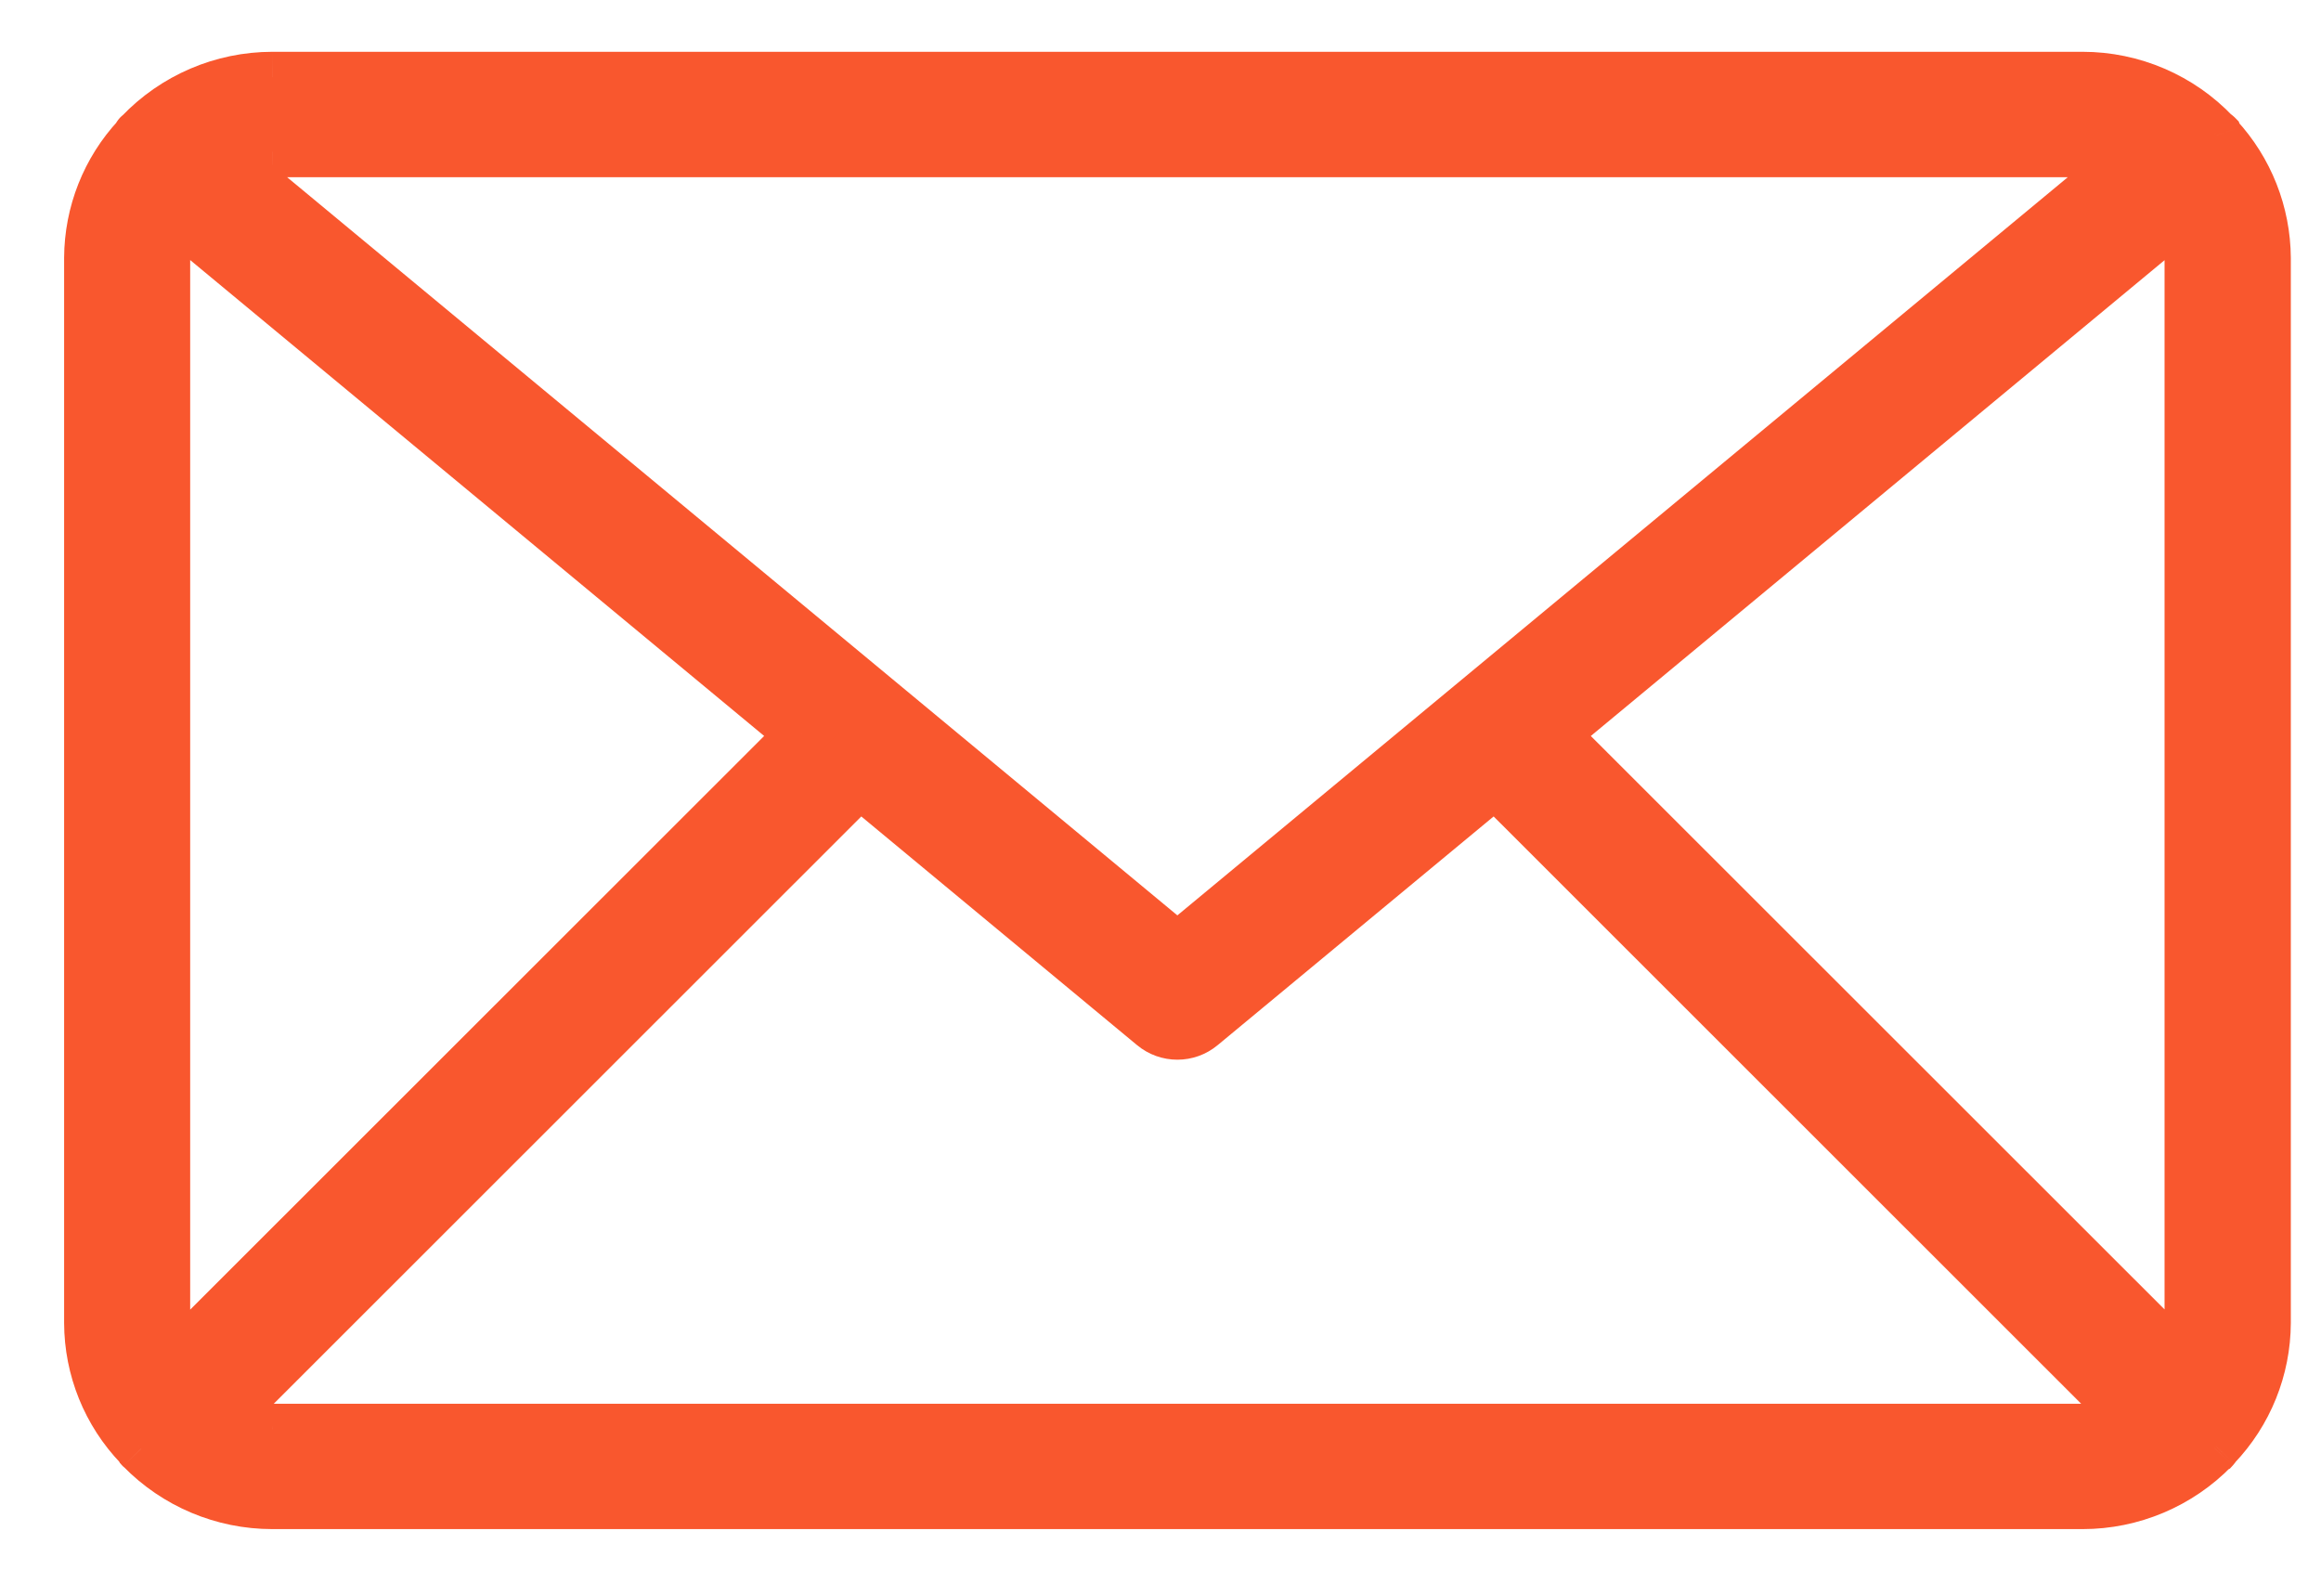
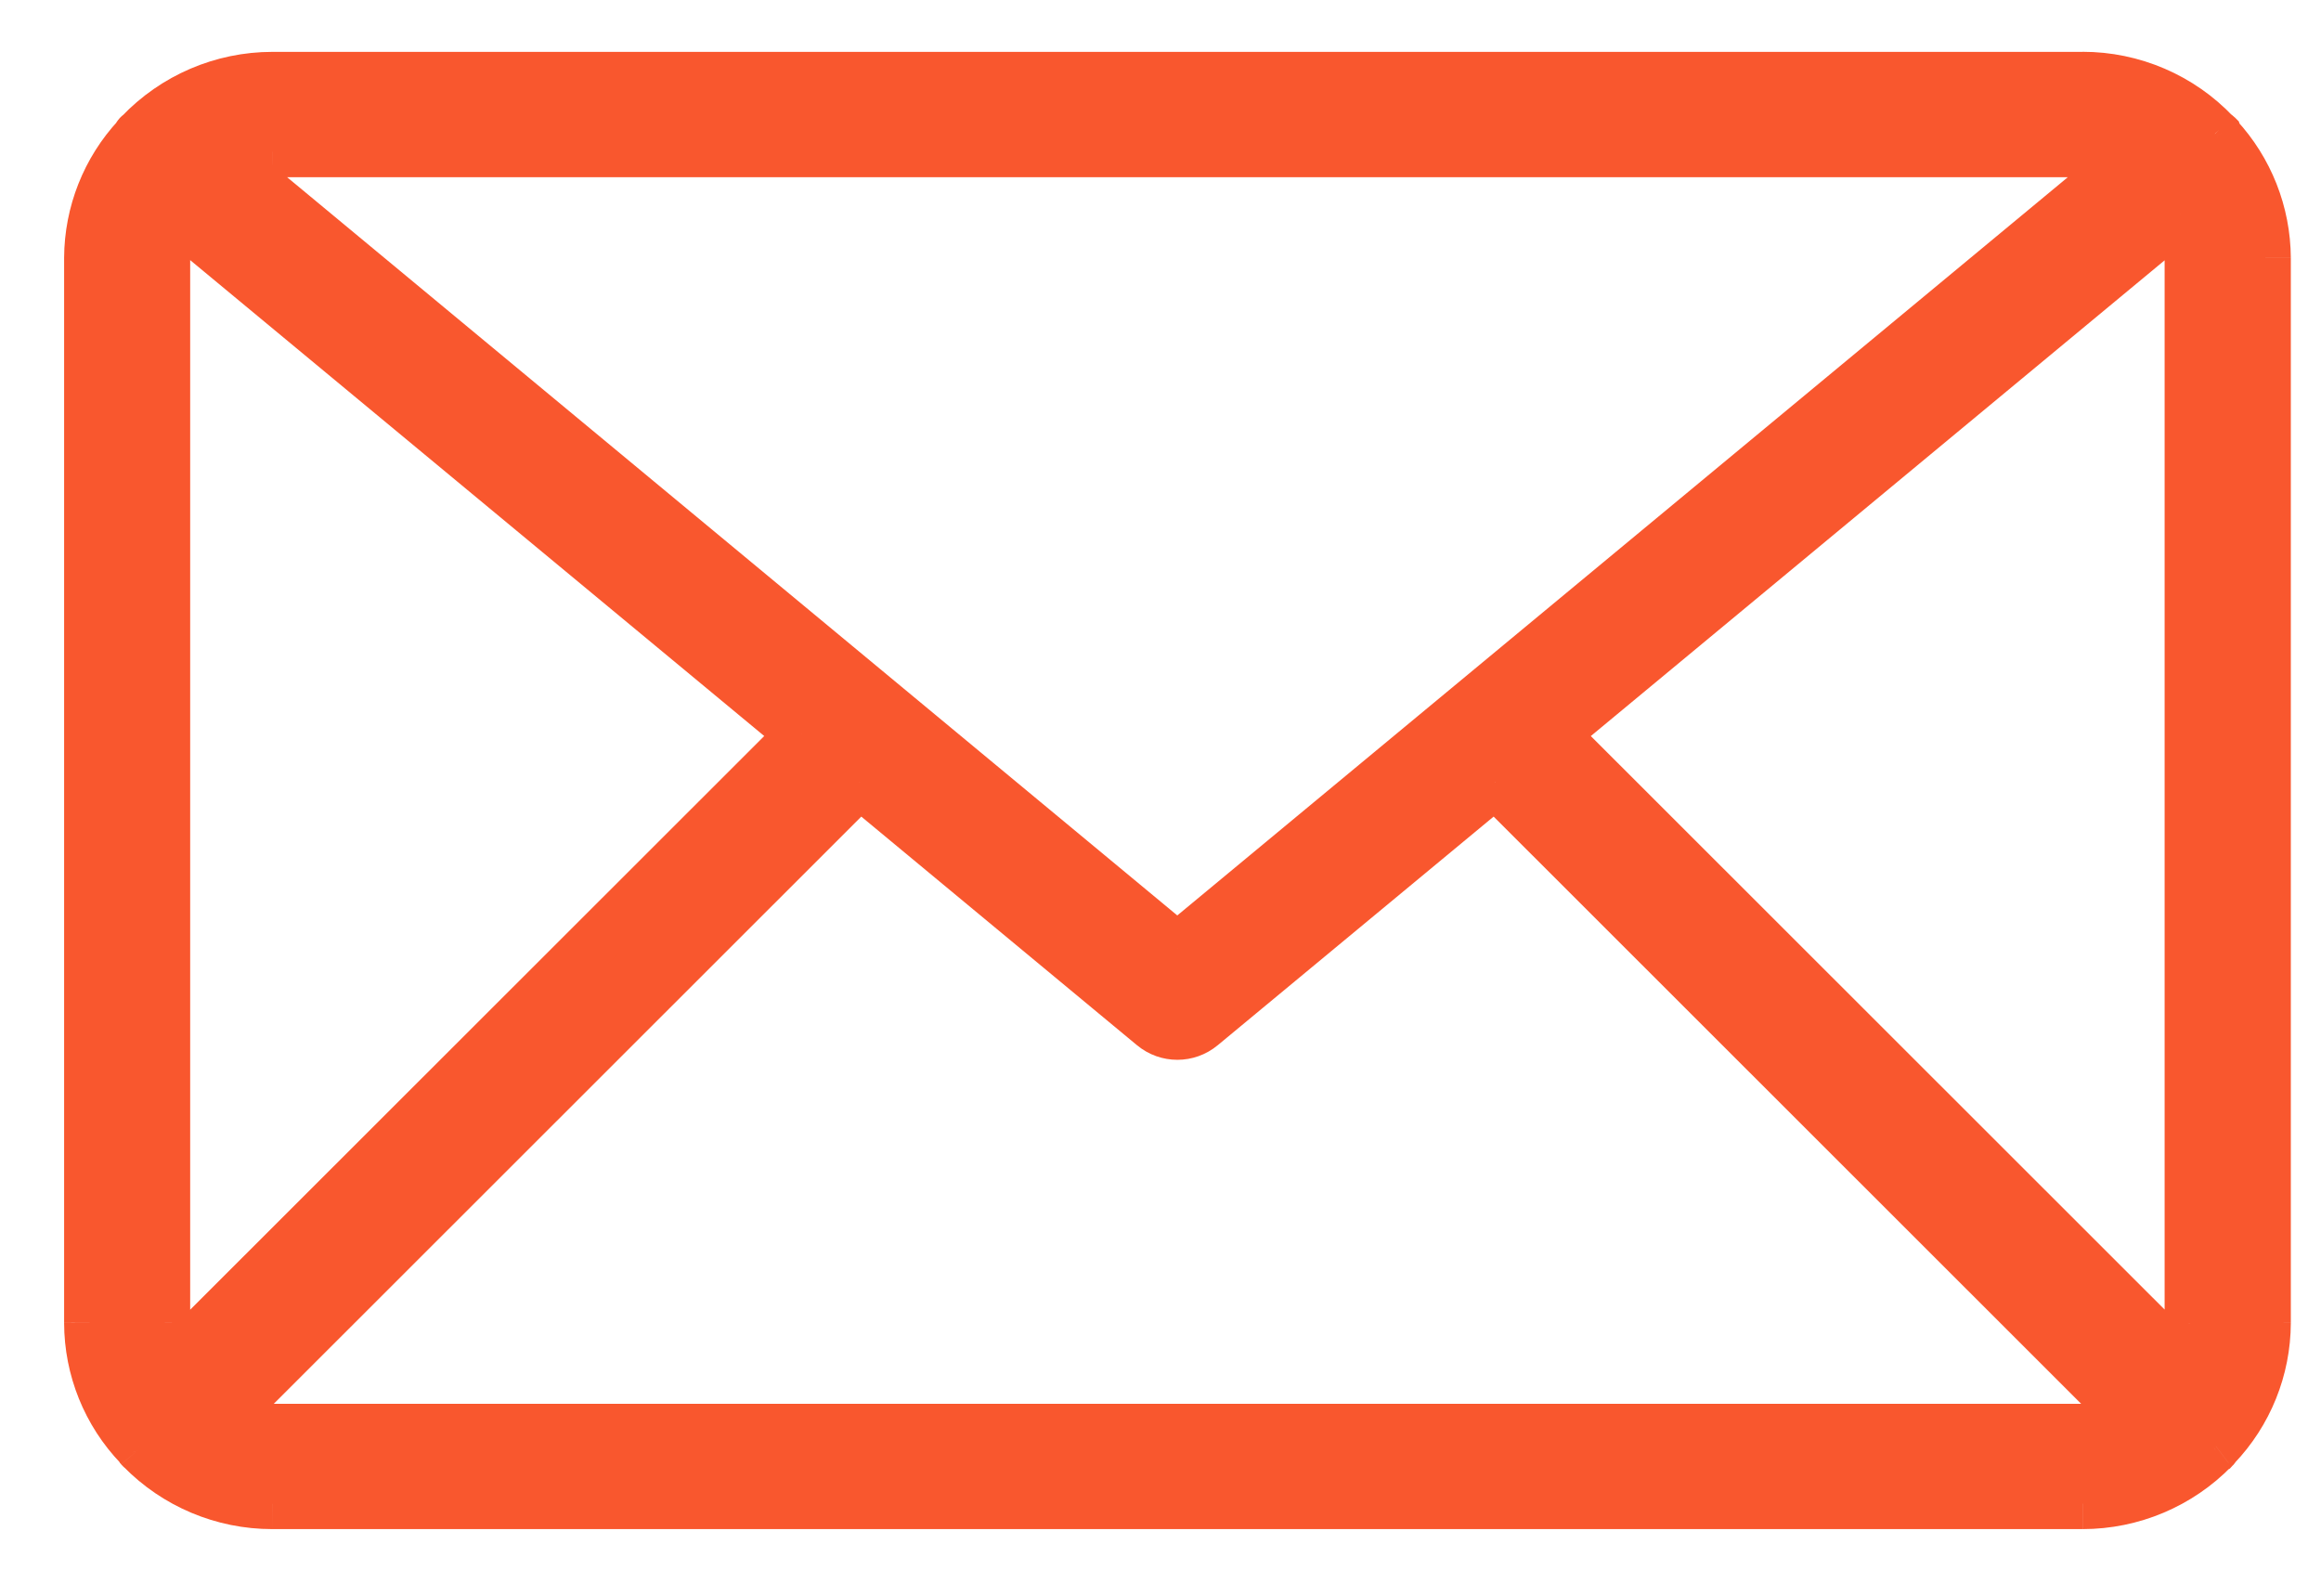
- <svg xmlns="http://www.w3.org/2000/svg" width="32" height="22" viewBox="0 0 32 22" fill="none">
-   <g id="Shape">
-     <path fill-rule="evenodd" clip-rule="evenodd" d="M31.234 3.555C31.23 2.939 30.996 2.346 30.577 1.893C30.57 1.885 30.565 1.875 30.561 1.865C30.554 1.858 30.544 1.855 30.536 1.847C30.062 1.347 29.402 1.064 28.713 1.064H3.755C3.064 1.065 2.404 1.348 1.928 1.847C1.921 1.855 1.911 1.858 1.906 1.868C1.899 1.876 1.894 1.885 1.891 1.895C1.471 2.347 1.237 2.939 1.234 3.555V18.238C1.235 18.87 1.481 19.477 1.919 19.933C1.924 19.944 1.931 19.954 1.939 19.963C1.941 19.966 1.947 19.966 1.948 19.97C2.423 20.457 3.075 20.732 3.754 20.731H28.713C29.393 20.731 30.044 20.456 30.519 19.968L30.529 19.963C30.536 19.956 30.539 19.943 30.549 19.936C30.986 19.478 31.232 18.871 31.234 18.238L31.234 3.555ZM21.413 10.122L30.059 2.954C30.146 3.142 30.192 3.348 30.193 3.555V18.238C30.192 18.427 30.155 18.614 30.084 18.788L21.413 10.122ZM28.713 2.093C28.923 2.093 29.13 2.138 29.322 2.224L16.232 13.075L3.146 2.224C3.337 2.138 3.545 2.093 3.755 2.093H28.713ZM2.383 18.788C2.31 18.614 2.272 18.427 2.272 18.238V3.555C2.273 3.347 2.319 3.142 2.408 2.954L11.055 10.122L2.383 18.788ZM3.755 19.703C3.524 19.701 3.296 19.645 3.09 19.541L11.853 10.784L15.899 14.139C16.092 14.3 16.373 14.3 16.566 14.139L20.615 10.784L29.377 19.541C29.171 19.645 28.944 19.701 28.713 19.703H3.755Z" fill="#F9572E" />
-     <path d="M31.234 3.555L31.584 3.555L31.584 3.553L31.234 3.555ZM30.577 1.893L30.307 2.115L30.313 2.123L30.32 2.13L30.577 1.893ZM30.561 1.865L30.893 1.752L30.866 1.675L30.809 1.617L30.561 1.865ZM30.536 1.847L30.282 2.088L30.289 2.095L30.536 1.847ZM28.713 1.064V1.414L28.713 1.414L28.713 1.064ZM3.755 1.064V0.714L3.754 0.714L3.755 1.064ZM1.928 1.847L2.177 2.094L2.182 2.089L1.928 1.847ZM1.906 1.868L2.18 2.085L2.2 2.06L2.215 2.032L1.906 1.868ZM1.891 1.895L2.147 2.134L2.2 2.077L2.224 2.003L1.891 1.895ZM1.234 3.555L0.884 3.554V3.555H1.234ZM1.234 18.238H0.884L0.884 18.239L1.234 18.238ZM1.919 19.933L2.231 19.774L2.207 19.728L2.171 19.69L1.919 19.933ZM1.939 19.963L1.669 20.187L1.681 20.2L1.693 20.213L1.939 19.963ZM1.948 19.97L1.627 20.108L1.652 20.168L1.698 20.215L1.948 19.97ZM3.754 20.731V20.381H3.754L3.754 20.731ZM28.713 20.731V21.081H28.713L28.713 20.731ZM30.519 19.968L30.363 19.655L30.309 19.682L30.268 19.724L30.519 19.968ZM30.529 19.963L30.685 20.276L30.744 20.247L30.788 20.199L30.529 19.963ZM30.549 19.936L30.76 20.215L30.782 20.198L30.802 20.177L30.549 19.936ZM31.234 18.238L31.584 18.239V18.238L31.234 18.238ZM21.413 10.122L21.19 9.853L20.894 10.098L21.166 10.37L21.413 10.122ZM30.059 2.954L30.377 2.807L30.186 2.394L29.836 2.684L30.059 2.954ZM30.193 3.555H30.543L30.543 3.553L30.193 3.555ZM30.193 18.238L30.543 18.239V18.238H30.193ZM30.084 18.788L29.837 19.036L30.21 19.409L30.409 18.92L30.084 18.788ZM28.713 2.093L28.713 1.743H28.713V2.093ZM29.322 2.224L29.545 2.493L29.977 2.135L29.466 1.905L29.322 2.224ZM16.232 13.075L16.009 13.344L16.232 13.53L16.456 13.344L16.232 13.075ZM3.146 2.224L3.002 1.905L2.491 2.135L2.923 2.493L3.146 2.224ZM3.755 2.093V1.743L3.754 1.743L3.755 2.093ZM2.383 18.788L2.06 18.923L2.261 19.405L2.63 19.036L2.383 18.788ZM2.272 18.238H1.922L1.922 18.239L2.272 18.238ZM2.272 3.555L1.922 3.553V3.555H2.272ZM2.408 2.954L2.632 2.684L2.284 2.397L2.092 2.804L2.408 2.954ZM11.055 10.122L11.302 10.37L11.574 10.098L11.278 9.853L11.055 10.122ZM3.755 19.703L3.751 20.053H3.755V19.703ZM3.09 19.541L2.843 19.294L2.501 19.635L2.933 19.853L3.09 19.541ZM11.853 10.784L12.076 10.514L11.831 10.311L11.605 10.536L11.853 10.784ZM15.899 14.139L16.124 13.87L16.123 13.869L15.899 14.139ZM16.566 14.139L16.343 13.869L16.342 13.87L16.566 14.139ZM20.615 10.784L20.863 10.536L20.637 10.311L20.392 10.514L20.615 10.784ZM29.377 19.541L29.535 19.853L29.966 19.635L29.624 19.294L29.377 19.541ZM28.713 19.703V20.053L28.716 20.053L28.713 19.703ZM31.584 3.553C31.579 2.849 31.312 2.172 30.834 1.655L30.32 2.13C30.68 2.519 30.881 3.028 30.884 3.557L31.584 3.553ZM30.847 1.67C30.867 1.695 30.883 1.722 30.893 1.752L30.23 1.978C30.247 2.028 30.273 2.074 30.307 2.115L30.847 1.67ZM30.809 1.617C30.785 1.593 30.762 1.577 30.747 1.567C30.739 1.562 30.733 1.558 30.729 1.556C30.725 1.554 30.721 1.552 30.721 1.552C30.72 1.551 30.722 1.552 30.724 1.553C30.726 1.555 30.731 1.557 30.736 1.561C30.748 1.569 30.765 1.581 30.784 1.6L30.289 2.095C30.311 2.117 30.333 2.133 30.349 2.144C30.356 2.149 30.363 2.153 30.368 2.156C30.372 2.159 30.376 2.161 30.377 2.161C30.379 2.162 30.378 2.162 30.376 2.161C30.374 2.16 30.37 2.157 30.364 2.154C30.354 2.146 30.335 2.133 30.314 2.112L30.809 1.617ZM30.79 1.607C30.249 1.037 29.498 0.714 28.713 0.714L28.713 1.414C29.306 1.414 29.874 1.658 30.282 2.088L30.79 1.607ZM28.713 0.714H3.755V1.414H28.713V0.714ZM3.754 0.714C2.968 0.715 2.217 1.037 1.675 1.606L2.182 2.089C2.592 1.658 3.16 1.415 3.755 1.414L3.754 0.714ZM1.68 1.601C1.697 1.584 1.712 1.573 1.719 1.568C1.722 1.566 1.724 1.564 1.723 1.565C1.723 1.565 1.722 1.566 1.721 1.566C1.72 1.567 1.718 1.569 1.715 1.57C1.697 1.583 1.639 1.624 1.597 1.703L2.215 2.032C2.178 2.101 2.127 2.136 2.117 2.143C2.115 2.145 2.113 2.146 2.115 2.145C2.117 2.144 2.121 2.141 2.126 2.137C2.137 2.13 2.156 2.115 2.177 2.094L1.68 1.601ZM1.632 1.65C1.599 1.691 1.574 1.738 1.558 1.788L2.224 2.003C2.214 2.033 2.199 2.061 2.18 2.085L1.632 1.65ZM1.635 1.657C1.155 2.172 0.887 2.85 0.884 3.554L1.584 3.557C1.586 3.029 1.787 2.521 2.147 2.134L1.635 1.657ZM0.884 3.555V18.238H1.584V3.555H0.884ZM0.884 18.239C0.886 18.961 1.166 19.655 1.666 20.175L2.171 19.69C1.796 19.3 1.585 18.779 1.584 18.237L0.884 18.239ZM1.607 20.092C1.624 20.126 1.645 20.158 1.669 20.187L2.208 19.74C2.217 19.75 2.224 19.762 2.231 19.774L1.607 20.092ZM1.693 20.213C1.734 20.252 1.774 20.273 1.787 20.279C1.791 20.281 1.795 20.283 1.797 20.284C1.799 20.285 1.801 20.285 1.801 20.286C1.803 20.287 1.798 20.284 1.793 20.282C1.783 20.277 1.753 20.262 1.72 20.234C1.684 20.204 1.65 20.162 1.627 20.108L2.27 19.833C2.246 19.777 2.211 19.733 2.173 19.701C2.139 19.672 2.107 19.656 2.095 19.65C2.091 19.648 2.088 19.647 2.087 19.646C2.086 19.646 2.085 19.646 2.084 19.646C2.084 19.645 2.084 19.645 2.084 19.645C2.084 19.645 2.084 19.645 2.084 19.645C2.084 19.645 2.084 19.645 2.084 19.645C2.083 19.645 2.088 19.647 2.095 19.65C2.107 19.656 2.145 19.675 2.184 19.714L1.693 20.213ZM1.698 20.215C2.239 20.769 2.98 21.081 3.755 21.081L3.754 20.381C3.169 20.381 2.608 20.145 2.199 19.726L1.698 20.215ZM3.754 21.081H28.713V20.381H3.754V21.081ZM28.713 21.081C29.487 21.081 30.229 20.768 30.77 20.213L30.268 19.724C29.859 20.144 29.299 20.381 28.713 20.381L28.713 21.081ZM30.675 20.282L30.685 20.276L30.373 19.65L30.363 19.655L30.675 20.282ZM30.788 20.199C30.8 20.185 30.81 20.172 30.818 20.162C30.825 20.151 30.831 20.142 30.835 20.135C30.838 20.129 30.841 20.124 30.843 20.122C30.844 20.119 30.843 20.12 30.843 20.121C30.841 20.124 30.834 20.138 30.821 20.154C30.807 20.172 30.788 20.194 30.76 20.215L30.338 19.656C30.273 19.705 30.241 19.763 30.233 19.777C30.232 19.78 30.231 19.781 30.23 19.782C30.23 19.783 30.23 19.784 30.23 19.784C30.229 19.784 30.229 19.784 30.229 19.784C30.229 19.785 30.23 19.782 30.233 19.778C30.237 19.771 30.25 19.75 30.271 19.727L30.788 20.199ZM30.802 20.177C31.301 19.655 31.581 18.962 31.584 18.239L30.884 18.237C30.882 18.78 30.672 19.301 30.296 19.694L30.802 20.177ZM31.584 18.238L31.584 3.555L30.884 3.555L30.884 18.238L31.584 18.238ZM21.637 10.392L30.282 3.223L29.836 2.684L21.19 9.853L21.637 10.392ZM29.741 3.101C29.808 3.244 29.842 3.399 29.843 3.557L30.543 3.553C30.542 3.296 30.485 3.041 30.377 2.807L29.741 3.101ZM29.843 3.555V18.238H30.543V3.555H29.843ZM29.843 18.237C29.843 18.381 29.814 18.523 29.76 18.657L30.409 18.92C30.497 18.704 30.542 18.473 30.543 18.239L29.843 18.237ZM30.332 18.541L21.661 9.875L21.166 10.37L29.837 19.036L30.332 18.541ZM28.712 2.443C28.873 2.443 29.032 2.477 29.178 2.543L29.466 1.905C29.229 1.798 28.973 1.743 28.713 1.743L28.712 2.443ZM29.099 1.954L16.009 12.805L16.456 13.344L29.545 2.493L29.099 1.954ZM16.456 12.805L3.369 1.954L2.923 2.493L16.009 13.344L16.456 12.805ZM3.29 2.543C3.436 2.477 3.595 2.443 3.755 2.443L3.754 1.743C3.495 1.743 3.239 1.798 3.002 1.905L3.29 2.543ZM3.755 2.443H28.713V1.743H3.755V2.443ZM2.706 18.654C2.651 18.521 2.622 18.38 2.622 18.237L1.922 18.239C1.923 18.474 1.97 18.706 2.06 18.923L2.706 18.654ZM2.622 18.238V3.555H1.922V18.238H2.622ZM2.622 3.557C2.623 3.4 2.658 3.245 2.725 3.103L2.092 2.804C1.981 3.039 1.923 3.294 1.922 3.553L2.622 3.557ZM2.185 3.223L10.832 10.392L11.278 9.853L2.632 2.684L2.185 3.223ZM10.807 9.875L2.136 18.541L2.63 19.036L11.302 10.37L10.807 9.875ZM3.758 19.353C3.581 19.351 3.406 19.309 3.248 19.229L2.933 19.853C3.187 19.982 3.467 20.05 3.751 20.053L3.758 19.353ZM3.338 19.789L12.1 11.031L11.605 10.536L2.843 19.294L3.338 19.789ZM11.63 11.053L15.676 14.408L16.123 13.869L12.076 10.514L11.63 11.053ZM15.675 14.407C15.998 14.677 16.468 14.677 16.79 14.407L16.342 13.87C16.279 13.923 16.187 13.923 16.124 13.87L15.675 14.407ZM16.789 14.408L20.838 11.053L20.392 10.514L16.343 13.869L16.789 14.408ZM20.368 11.031L29.13 19.789L29.624 19.294L20.863 10.536L20.368 11.031ZM29.219 19.229C29.061 19.309 28.887 19.351 28.71 19.353L28.716 20.053C29.001 20.05 29.281 19.982 29.535 19.853L29.219 19.229ZM28.713 19.353H3.755V20.053H28.713V19.353Z" fill="#F9572E" />
+ <svg xmlns="http://www.w3.org/2000/svg" width="32" height="22" fill="none">
+   <g fill="#F9572E">
+     <path fill-rule="evenodd" d="M31.234 3.555a2.471 2.471 0 0 0-.657-1.663.09.09 0 0 1-.015-.028c-.007-.007-.017-.01-.025-.018a2.513 2.513 0 0 0-1.823-.783H3.755a2.523 2.523 0 0 0-1.826.783c-.008.008-.018.01-.023.02a.088.088 0 0 0-.015.028 2.453 2.453 0 0 0-.657 1.66V18.238a2.454 2.454 0 0 0 .685 1.695.167.167 0 0 0 .02.03c.003.003.008.003.01.007a2.519 2.519 0 0 0 1.806.76h24.958c.68 0 1.331-.275 1.806-.762l.01-.005c.007-.008.01-.02.02-.028a2.468 2.468 0 0 0 .685-1.697l0-14.683Zm-9.821 6.567 8.646-7.168c.087.189.133.394.134.601V18.238a1.477 1.477 0 0 1-.109.55l-8.671-8.666Zm7.3-8.03c.21 0.0.418.045.609.131l-13.09 10.851L3.146 2.224a1.485 1.485 0 0 1 .609-.131h24.958ZM2.383 18.788a1.44 1.44 0 0 1-.111-.55V3.555c.001-.208.048-.413.137-.601l8.647 7.168-8.672 8.666Zm1.371.914a1.503 1.503 0 0 1-.664-.162l8.762-8.757 4.047 3.355a.52.52 0 0 0 .667 0l4.049-3.355 8.762 8.757a1.5 1.5 0 0 1-.664.162H3.755Z" clip-rule="evenodd" />
+     <path d="M31.234 3.555h.35V3.553l-.35.002Zm-.657-1.663-.27.222.006.008.007.007.257-.238Zm-.015-.028.331-.113-.026-.077-.057-.057-.247.247Zm-.025-.018-.254.241.006.006.248-.247Zm-1.823-.783v.35h0l-0-.35Zm-24.958 0v-.35h-0l0.0.35Zm-1.826.783.248.247.005-.006-.253-.241Zm-.023.02.274.218.02-.025.015-.028-.309-.165Zm-.015.028.256.238.053-.057.024-.074-.333-.108ZM1.234 3.555l-.35-.002v.002h.35Zm0 14.683h-.35v.001l.35-.001Zm.685 1.695.312-.159-.024-.046-.036-.037-.252.243Zm.02.03-.269.224.011.013.013.012.246-.249Zm.01.007-.322.138.026.06.046.047.251-.244Zm1.806.76v-.35H3.754l0.0.35Zm24.958 0v.35-.35Zm1.806-.762-.156-.313-.053.026-.041.043.251.244Zm.01-.005.156.313.058-.029.044-.048-.259-.236Zm.02-.028.211.28.023-.017.02-.021-.253-.242Zm.685-1.697.35.001v-.001h-.35Zm-9.821-8.116-.223-.269-.296.245.272.272.247-.248Zm8.646-7.168.318-.147-.191-.413-.35.291.223.269Zm.134.601h.35v-.002l-.35.002Zm0 14.683.35.001v-.001h-.35Zm-.109.55-.247.247.373.373.199-.488-.324-.132ZM28.713 2.093l.001-.35h-.001v.35Zm.609.131.223.27.432-.358-.512-.23-.144.319Zm-13.09 10.851-.223.27.223.185.223-.185-.223-.27ZM3.146 2.224l-.144-.319-.511.231.432.358.223-.27Zm.609-.131v-.35H3.754l.001.35ZM2.383 18.788l-.323.135.201.482.369-.369-.247-.247Zm-.111-.55h-.35v.001l.35-.001Zm0-14.683-.35-.002v.002h.35Zm.137-.601.223-.269-.347-.288-.193.408.317.149Zm8.647 7.168.247.248.272-.272-.296-.245-.223.269Zm-7.3 9.58-.003.35h.003v-.35Zm-.664-.162-.247-.247-.342.342.431.218.158-.312Zm8.762-8.757.223-.269-.245-.203-.226.225.247.247Zm4.047 3.355.224-.269-.001-.001-.223.269Zm.667 0-.223-.27-.001.001.224.269Zm4.049-3.355.247-.247-.225-.225-.245.203.223.27Zm8.762 8.757.158.312.431-.218-.342-.342-.247.247Zm-.664.162v.35h.003l-.003-.35ZM31.584 3.553a2.822 2.822 0 0 0-.75-1.898l-.514.475c.359.389.561.898.564 1.427l.7-.004Zm-.737-1.883a.261.261 0 0 1 .045.081l-.662.227a.44.44 0 0 0 .076.137l.541-.445Zm-.038-.053a.385.385 0 0 0-.08-.061l-.008-.004.003.002a.31.31 0 0 1 .06.047l-.495.495a.393.393 0 0 0 .087.066c-.002-.001-.006-.004-.012-.007a.313.313 0 0 1-.051-.041l.495-.495Zm-.019-.011a2.862 2.862 0 0 0-2.078-.892l0.0.7a2.163 2.163 0 0 1 1.569.674l.508-.482ZM28.713.715H3.755v.7h24.958v-.7Zm-24.958 0a2.873 2.873 0 0 0-2.079.892l.507.483a2.173 2.173 0 0 1 1.573-.674l-0-.7Zm-2.074.886a.303.303 0 0 1 .038-.033l.004-.003-.002.002a.38.38 0 0 0-.124.137l.618.329c-.037.069-.088.104-.098.111l-.002.001c.001-.001.006-.004.011-.007a.395.395 0 0 0 .051-.043l-.496-.494Zm-.049.049a.438.438 0 0 0-.074.138l.666.215a.262.262 0 0 1-.044.082l-.548-.435Zm.003.007A2.803 2.803 0 0 0 .884 3.554l.7.003a2.103 2.103 0 0 1 .563-1.423l-.512-.477ZM.884 3.555v14.683h.7V3.555h-.7Zm0 14.684a2.804 2.804 0 0 0 .782 1.937l.505-.485a2.103 2.103 0 0 1-.587-1.453l-.7.002Zm.723 1.853a.512.512 0 0 0 .062.095l.539-.447a.188.188 0 0 1 .022.034l-.624.318Zm.086.121a.357.357 0 0 0 .104.071l.004.002c.002.001-.003-.001-.008-.004a.343.343 0 0 1-.167-.174l.644-.275a.358.358 0 0 0-.184-.186l-.002-.001a.002.002 0 0 1-.001-0h-0v-0l.011.005a.341.341 0 0 1 .089.064l-.491.499Zm.005.002a2.869 2.869 0 0 0 2.057.866l-.001-.7a2.169 2.169 0 0 1-1.555-.655l-.501.489Zm2.057.866h24.958v-.7H3.755v.7Zm24.958 0a2.871 2.871 0 0 0 2.057-.868l-.501-.488a2.171 2.171 0 0 1-1.555.656l0.0.7Zm1.962-.799.01-.005-.312-.626-.01.005.312.626Zm.113-.082a.376.376 0 0 0 .047-.064l.008-.013c.002-.003.001-.002 0-.001a.315.315 0 0 1-.083.094l-.421-.559c-.065.049-.097.107-.105.122l-.003.005a.039.039 0 0 1-.001.001l-0.0.001a.318.318 0 0 1 .041-.057l.517.472Zm.014-.022a2.818 2.818 0 0 0 .782-1.938l-.7-.003a2.118 2.118 0 0 1-.588 1.457l.506.484Zm.782-1.939 0-14.683h-.7l-0 14.683h.7Zm-9.947-7.846 8.646-7.168-.447-.539-8.646 7.168.447.539Zm8.105-7.291c.066.143.101.299.102.457l.7-.004a1.802 1.802 0 0 0-.166-.746l-.635.293Zm.102.455v14.683h.7V3.555h-.7Zm0 14.682a1.126 1.126 0 0 1-.083.42l.648.264a1.827 1.827 0 0 0 .134-.681l-.7-.003Zm.489.304-8.671-8.666-.495.495 8.671 8.666.495-.495ZM28.712 2.443c.161 0.0.32.035.466.1l.287-.638a1.84 1.84 0 0 0-.752-.162l-.001.7Zm.386-.488L16.009 12.805l.447.539 13.089-10.851-.447-.539Zm-12.643 10.851L3.369 1.954l-.447.539 13.086 10.851.447-.539ZM3.29 2.543a1.135 1.135 0 0 1 .465-.1l-.001-.7a1.835 1.835 0 0 0-.752.162l.288.638Zm.465-.1h24.958v-.7H3.755v.7ZM2.706 18.654a1.09 1.09 0 0 1-.084-.416l-.7.002c.001.235.048.467.138.684l.646-.27Zm-.084-.415V3.555h-.7V18.238h.7Zm0-14.681c.001-.157.036-.312.103-.454l-.633-.299a1.776 1.776 0 0 0-.17.749l.7.004Zm-.437-.334 8.647 7.168.447-.539-8.647-7.168-.447.539Zm8.623 6.652-8.672 8.666.495.495 8.672-8.666-.495-.495Zm-7.05 9.478a1.153 1.153 0 0 1-.509-.124l-.316.625c.254.129.534.197.819.199l.006-.7Zm-.42.436 8.762-8.757-.495-.495-8.762 8.757.495.495Zm8.292-8.735 4.046 3.355.447-.539-4.047-3.355-.447.539Zm4.045 3.354a.87.87 0 0 0 1.115 0l-.449-.537a.17.17 0 0 1-.218 0l-.449.537Zm1.114.001 4.049-3.355-.447-.539-4.049 3.355.447.539Zm3.579-3.377 8.762 8.757.495-.495-8.762-8.757-.495.495Zm8.851 8.197a1.15 1.15 0 0 1-.509.124l.006.7a1.851 1.851 0 0 0 .819-.199l-.316-.625Zm-.506.124H3.755v.7h24.958v-.7Z" />
  </g>
</svg>
